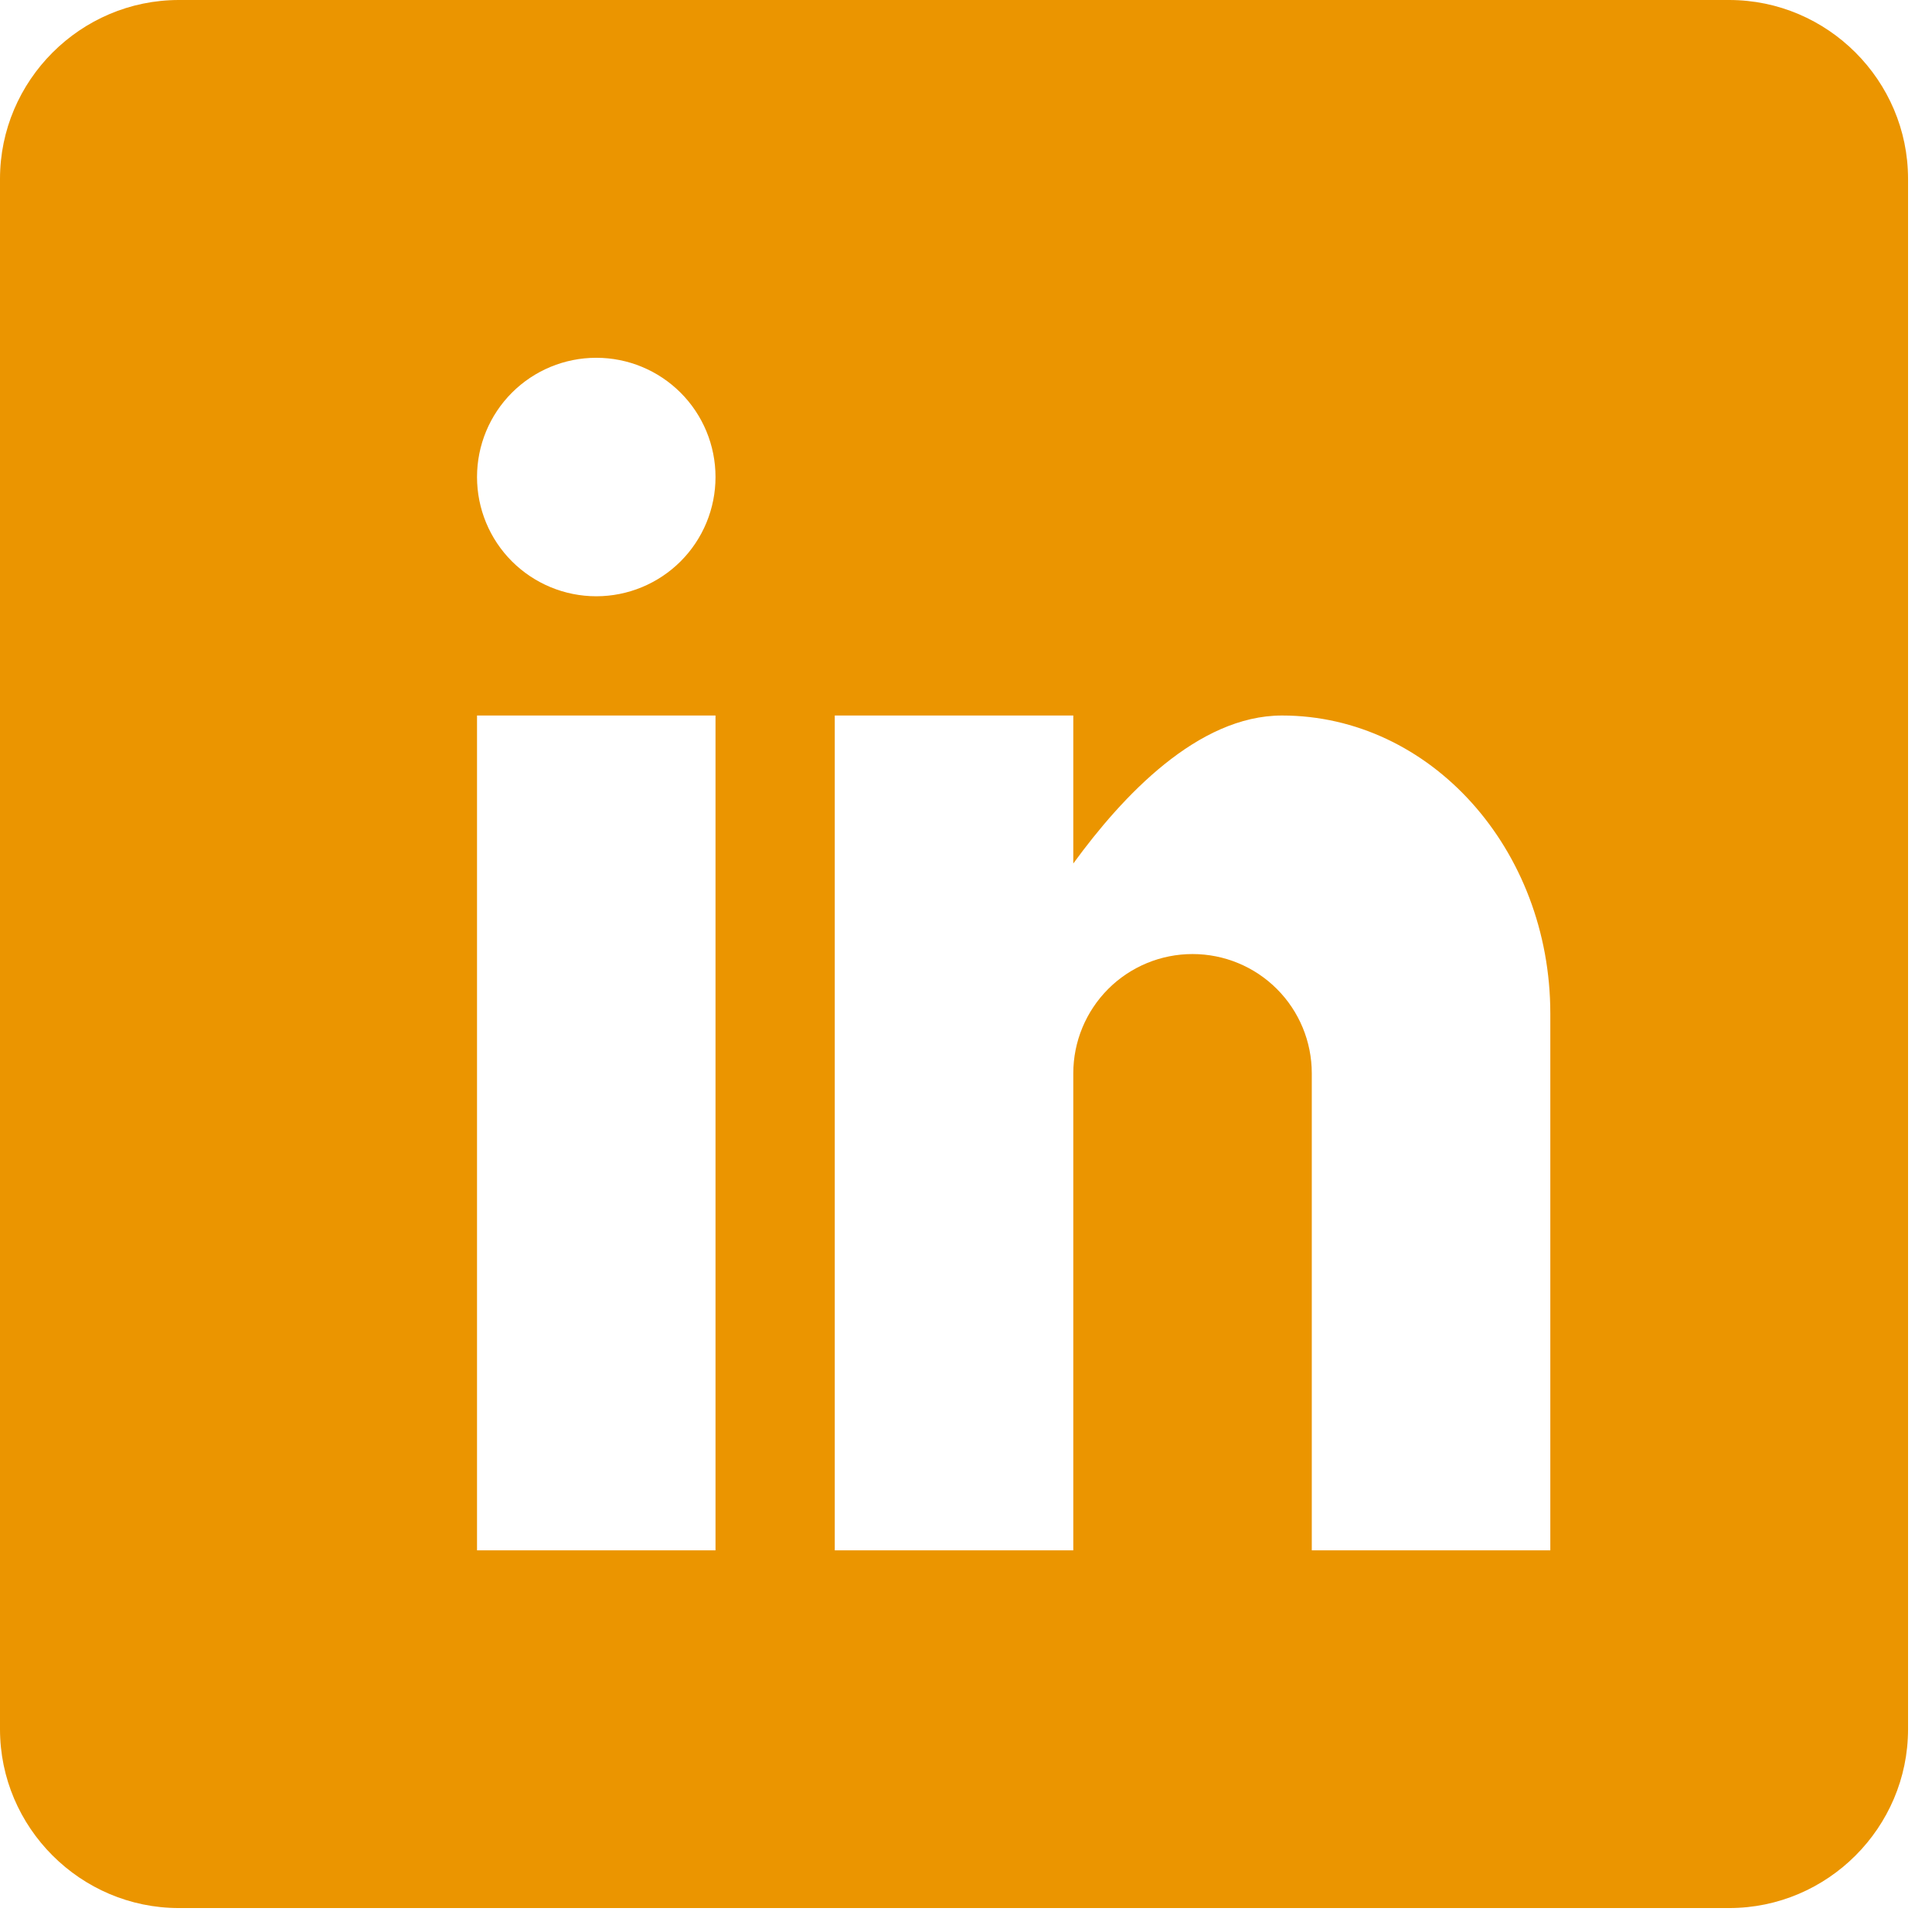
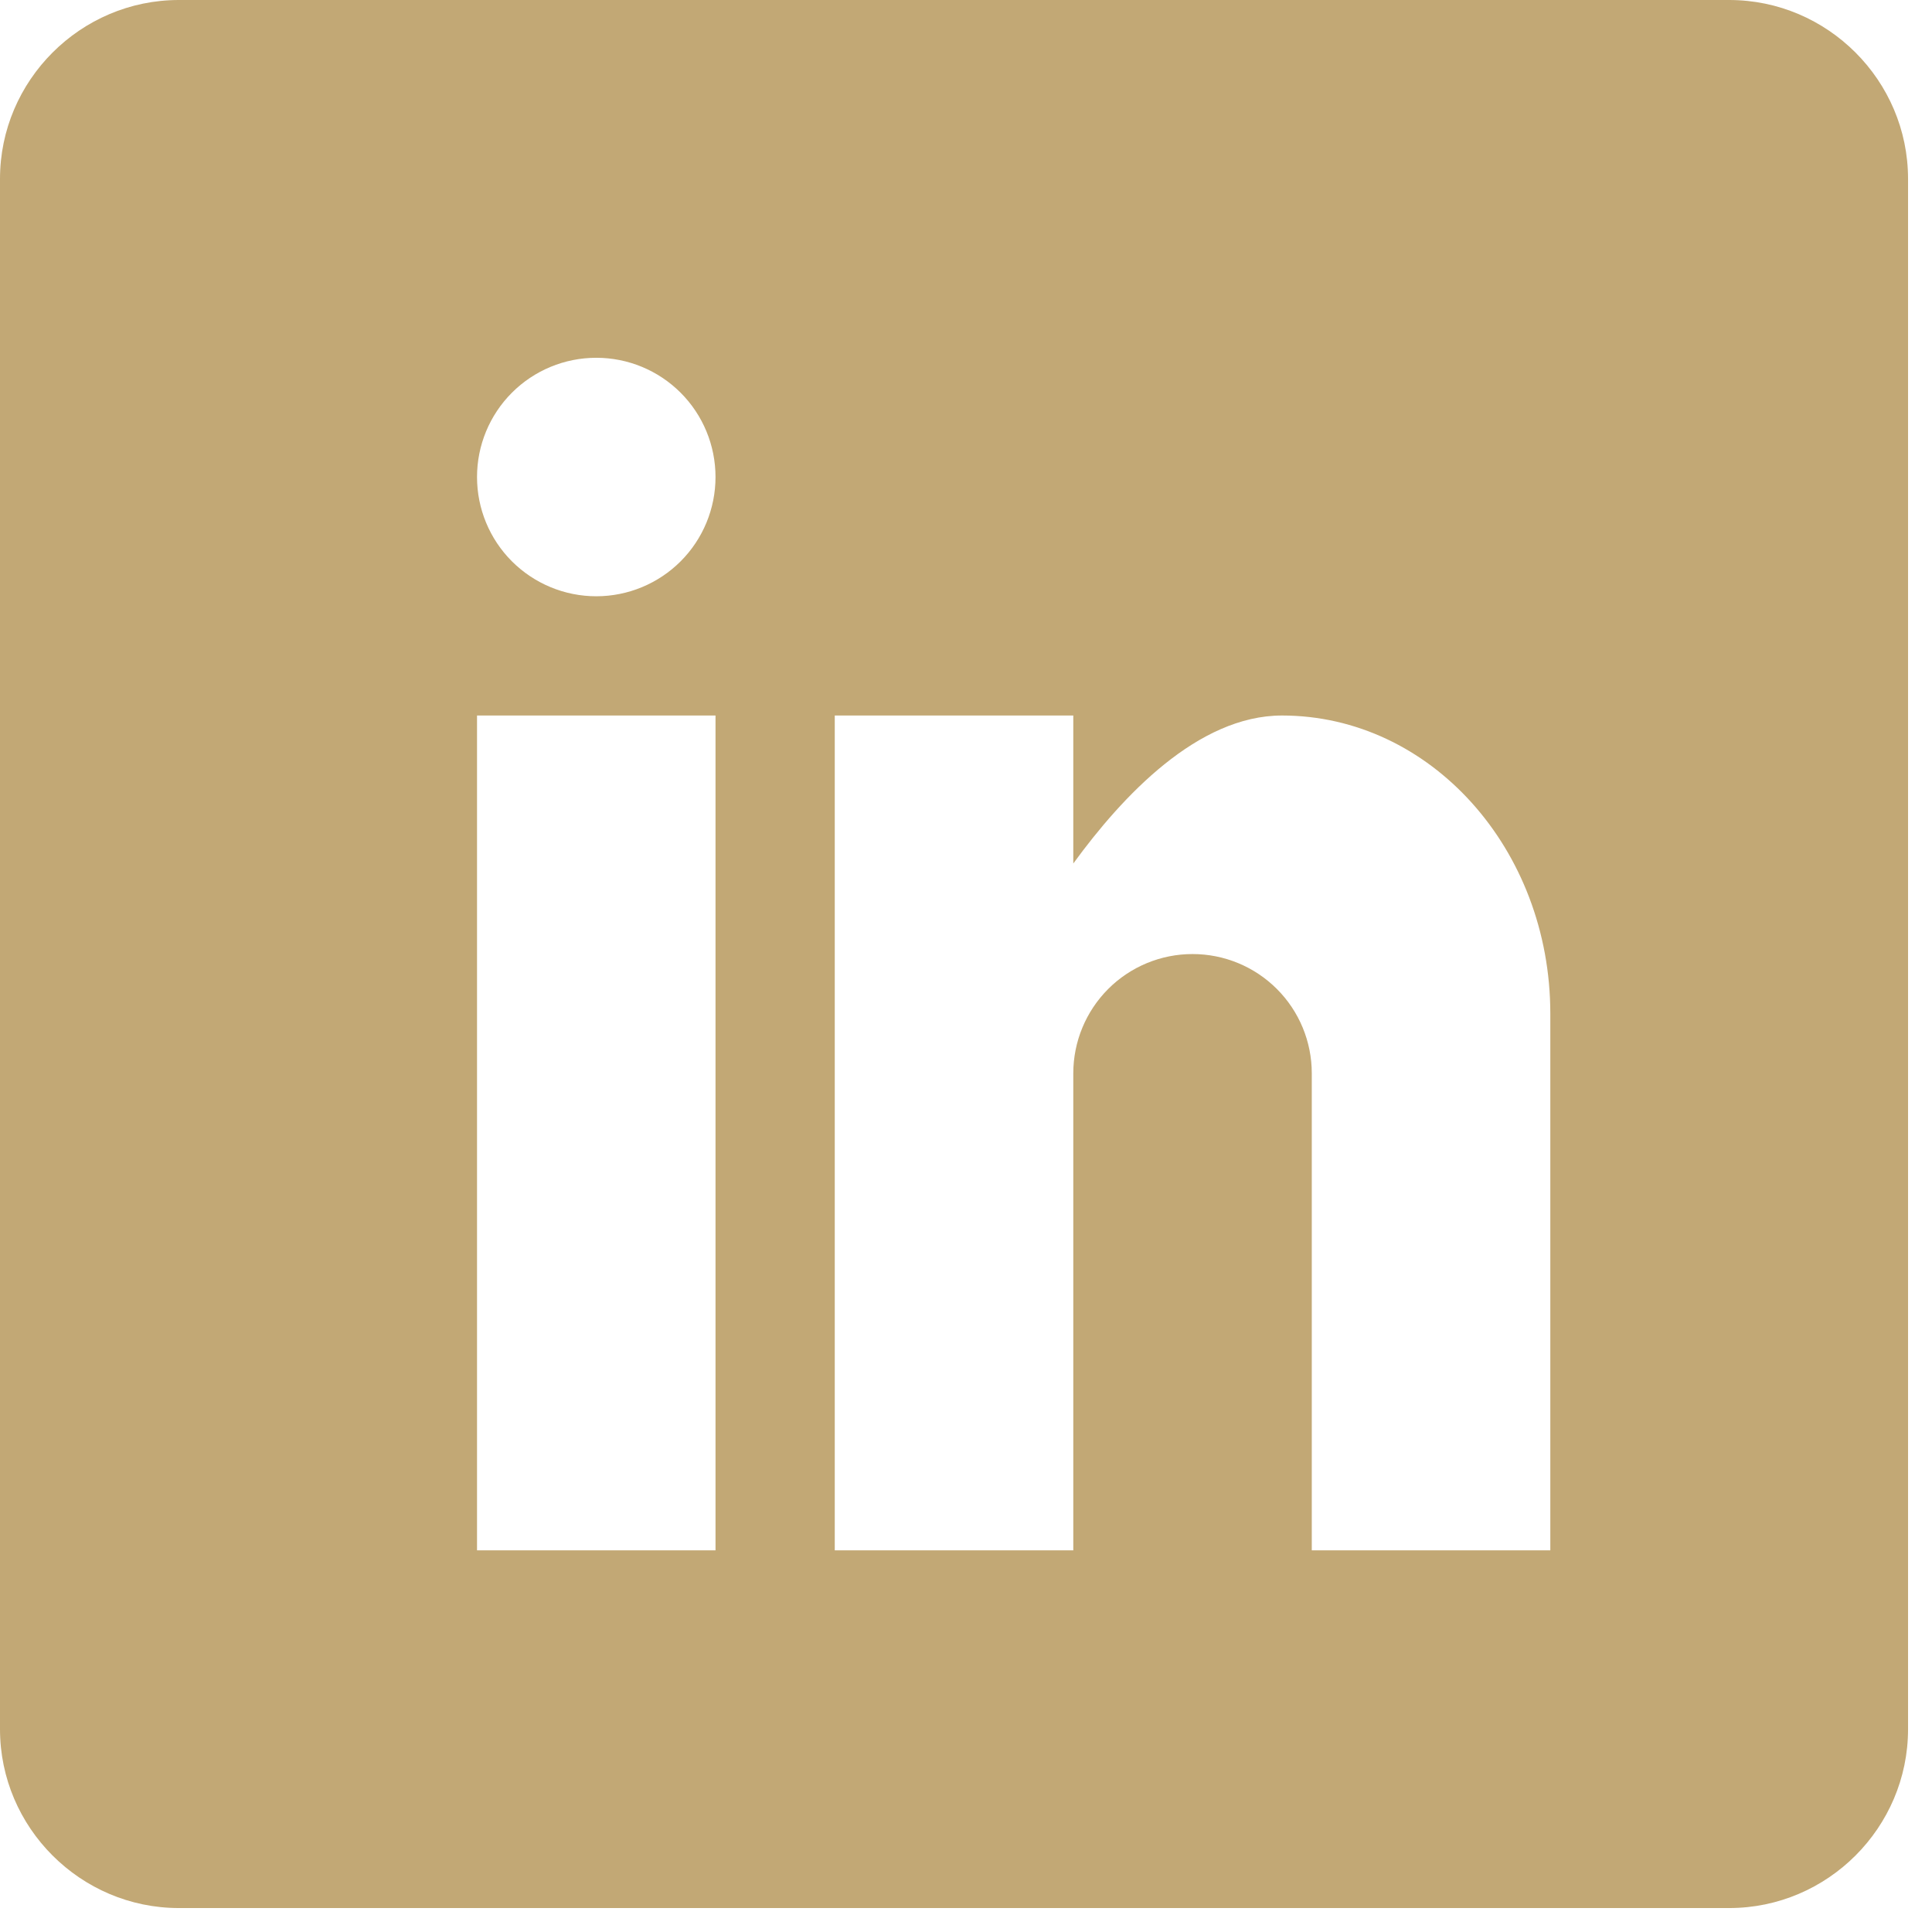
- <svg xmlns="http://www.w3.org/2000/svg" width="43" height="43" viewBox="0 0 43 43" fill="none">
-   <path d="M38.486 0H3.981C1.792 0 0 1.792 0 3.981V38.486C0 40.676 1.792 42.467 3.981 42.467H38.486C40.676 42.467 42.467 40.676 42.467 38.486V3.981C42.467 1.792 40.676 0 38.486 0ZM15.925 34.505H10.617V15.925H15.925V34.505ZM13.271 13.271C12.567 13.271 11.892 12.991 11.394 12.494C10.896 11.996 10.617 11.321 10.617 10.617C10.617 9.913 10.896 9.238 11.394 8.74C11.892 8.242 12.567 7.963 13.271 7.963C13.975 7.963 14.65 8.242 15.148 8.74C15.646 9.238 15.925 9.913 15.925 10.617C15.925 11.321 15.646 11.996 15.148 12.494C14.65 12.991 13.975 13.271 13.271 13.271ZM34.505 34.505H29.196V23.888C29.196 23.184 28.917 22.509 28.419 22.011C27.921 21.513 27.246 21.234 26.542 21.234C25.838 21.234 25.163 21.513 24.665 22.011C24.168 22.509 23.888 23.184 23.888 23.888V34.505H18.579V15.925H23.888V19.219C24.981 17.717 26.659 15.925 28.533 15.925C31.835 15.925 34.505 18.895 34.505 22.561V34.505Z" fill="#EB9500" />
+ <svg xmlns="http://www.w3.org/2000/svg" width="43" height="43" viewBox="0 0 43 43">
+   <path d="M38.486 0H3.981C1.792 0 0 1.792 0 3.981V38.486C0 40.676 1.792 42.467 3.981 42.467H38.486C40.676 42.467 42.467 40.676 42.467 38.486V3.981C42.467 1.792 40.676 0 38.486 0ZM15.925 34.505H10.617V15.925H15.925V34.505ZM13.271 13.271C12.567 13.271 11.892 12.991 11.394 12.494C10.896 11.996 10.617 11.321 10.617 10.617C10.617 9.913 10.896 9.238 11.394 8.74C11.892 8.242 12.567 7.963 13.271 7.963C13.975 7.963 14.65 8.242 15.148 8.74C15.646 9.238 15.925 9.913 15.925 10.617C15.925 11.321 15.646 11.996 15.148 12.494C14.65 12.991 13.975 13.271 13.271 13.271ZM34.505 34.505H29.196V23.888C29.196 23.184 28.917 22.509 28.419 22.011C27.921 21.513 27.246 21.234 26.542 21.234C25.838 21.234 25.163 21.513 24.665 22.011C24.168 22.509 23.888 23.184 23.888 23.888V34.505H18.579V15.925H23.888V19.219C24.981 17.717 26.659 15.925 28.533 15.925C31.835 15.925 34.505 18.895 34.505 22.561V34.505Z" fill="#c2a875" />
</svg>
